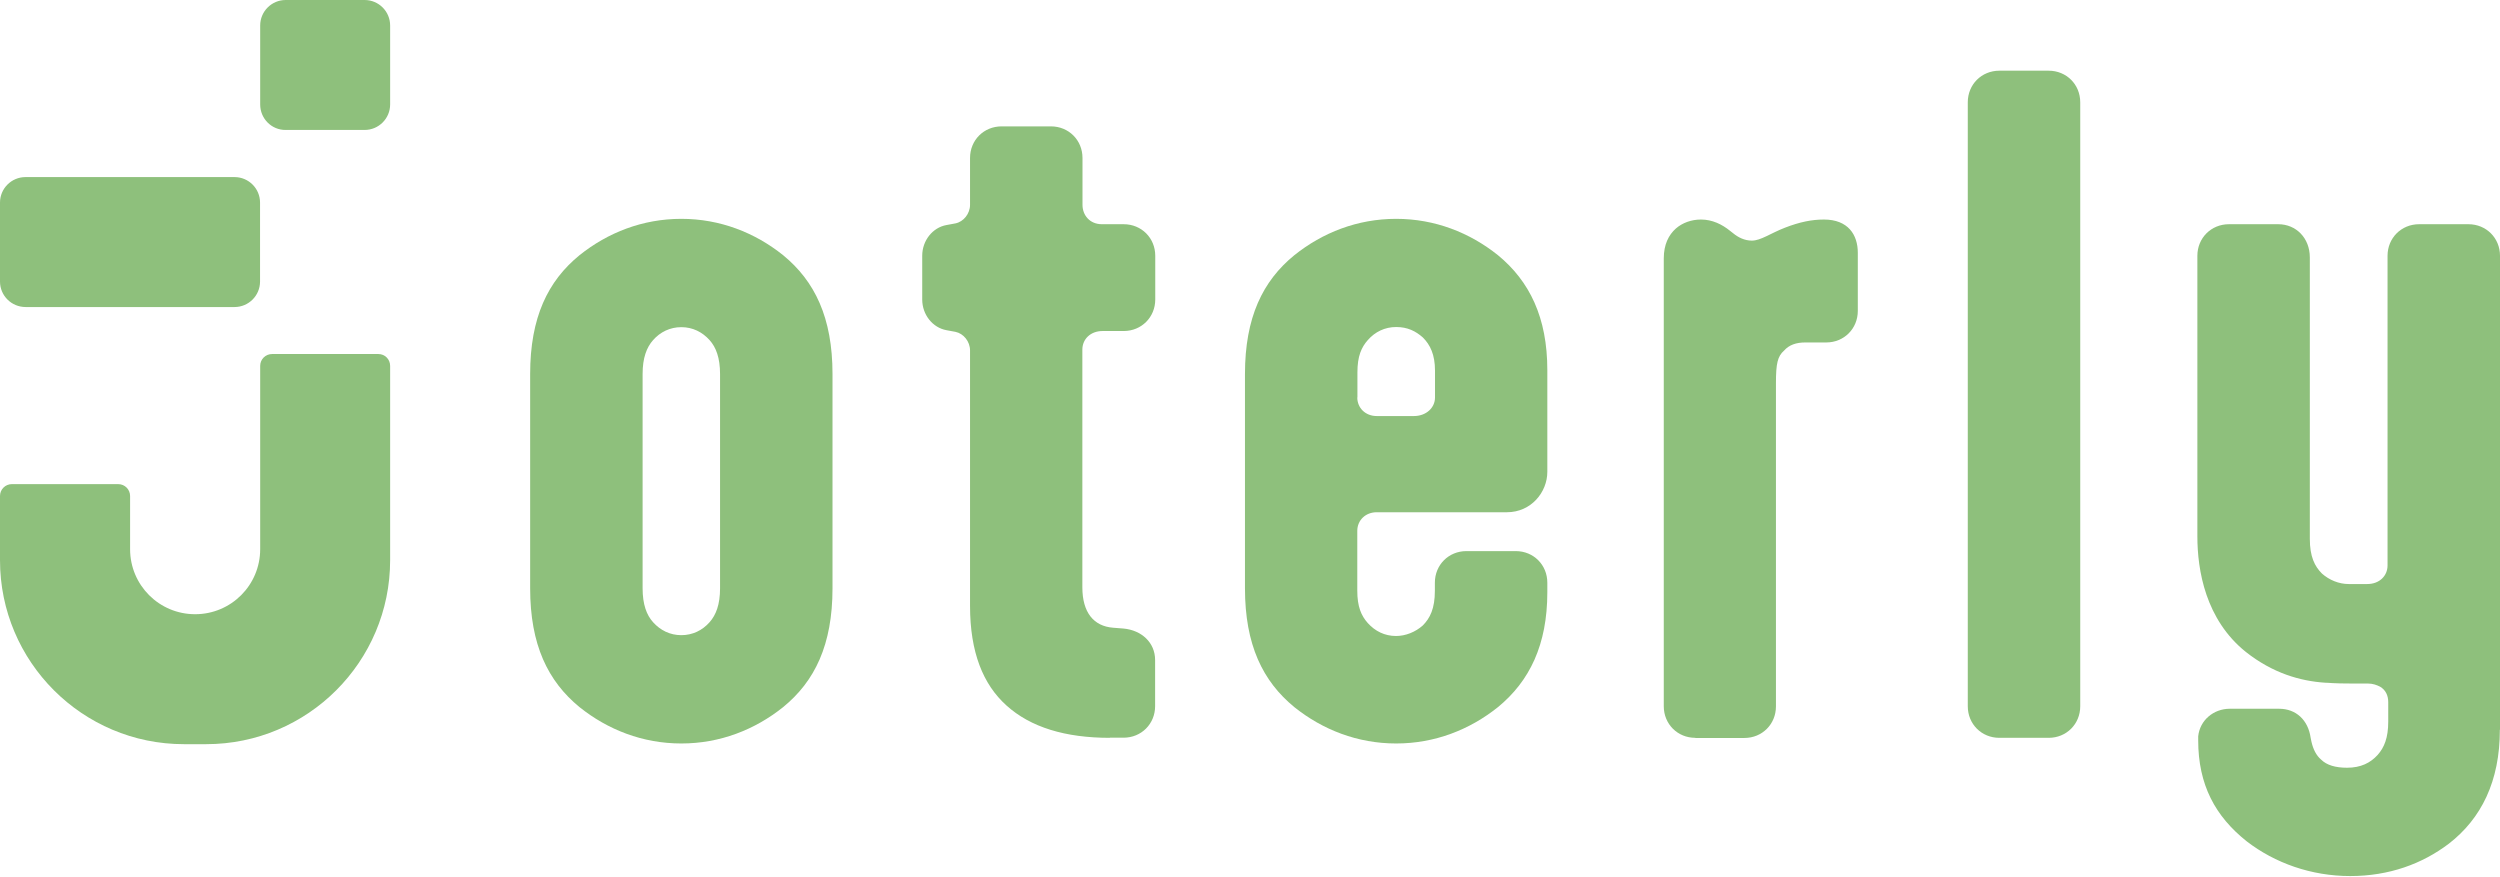
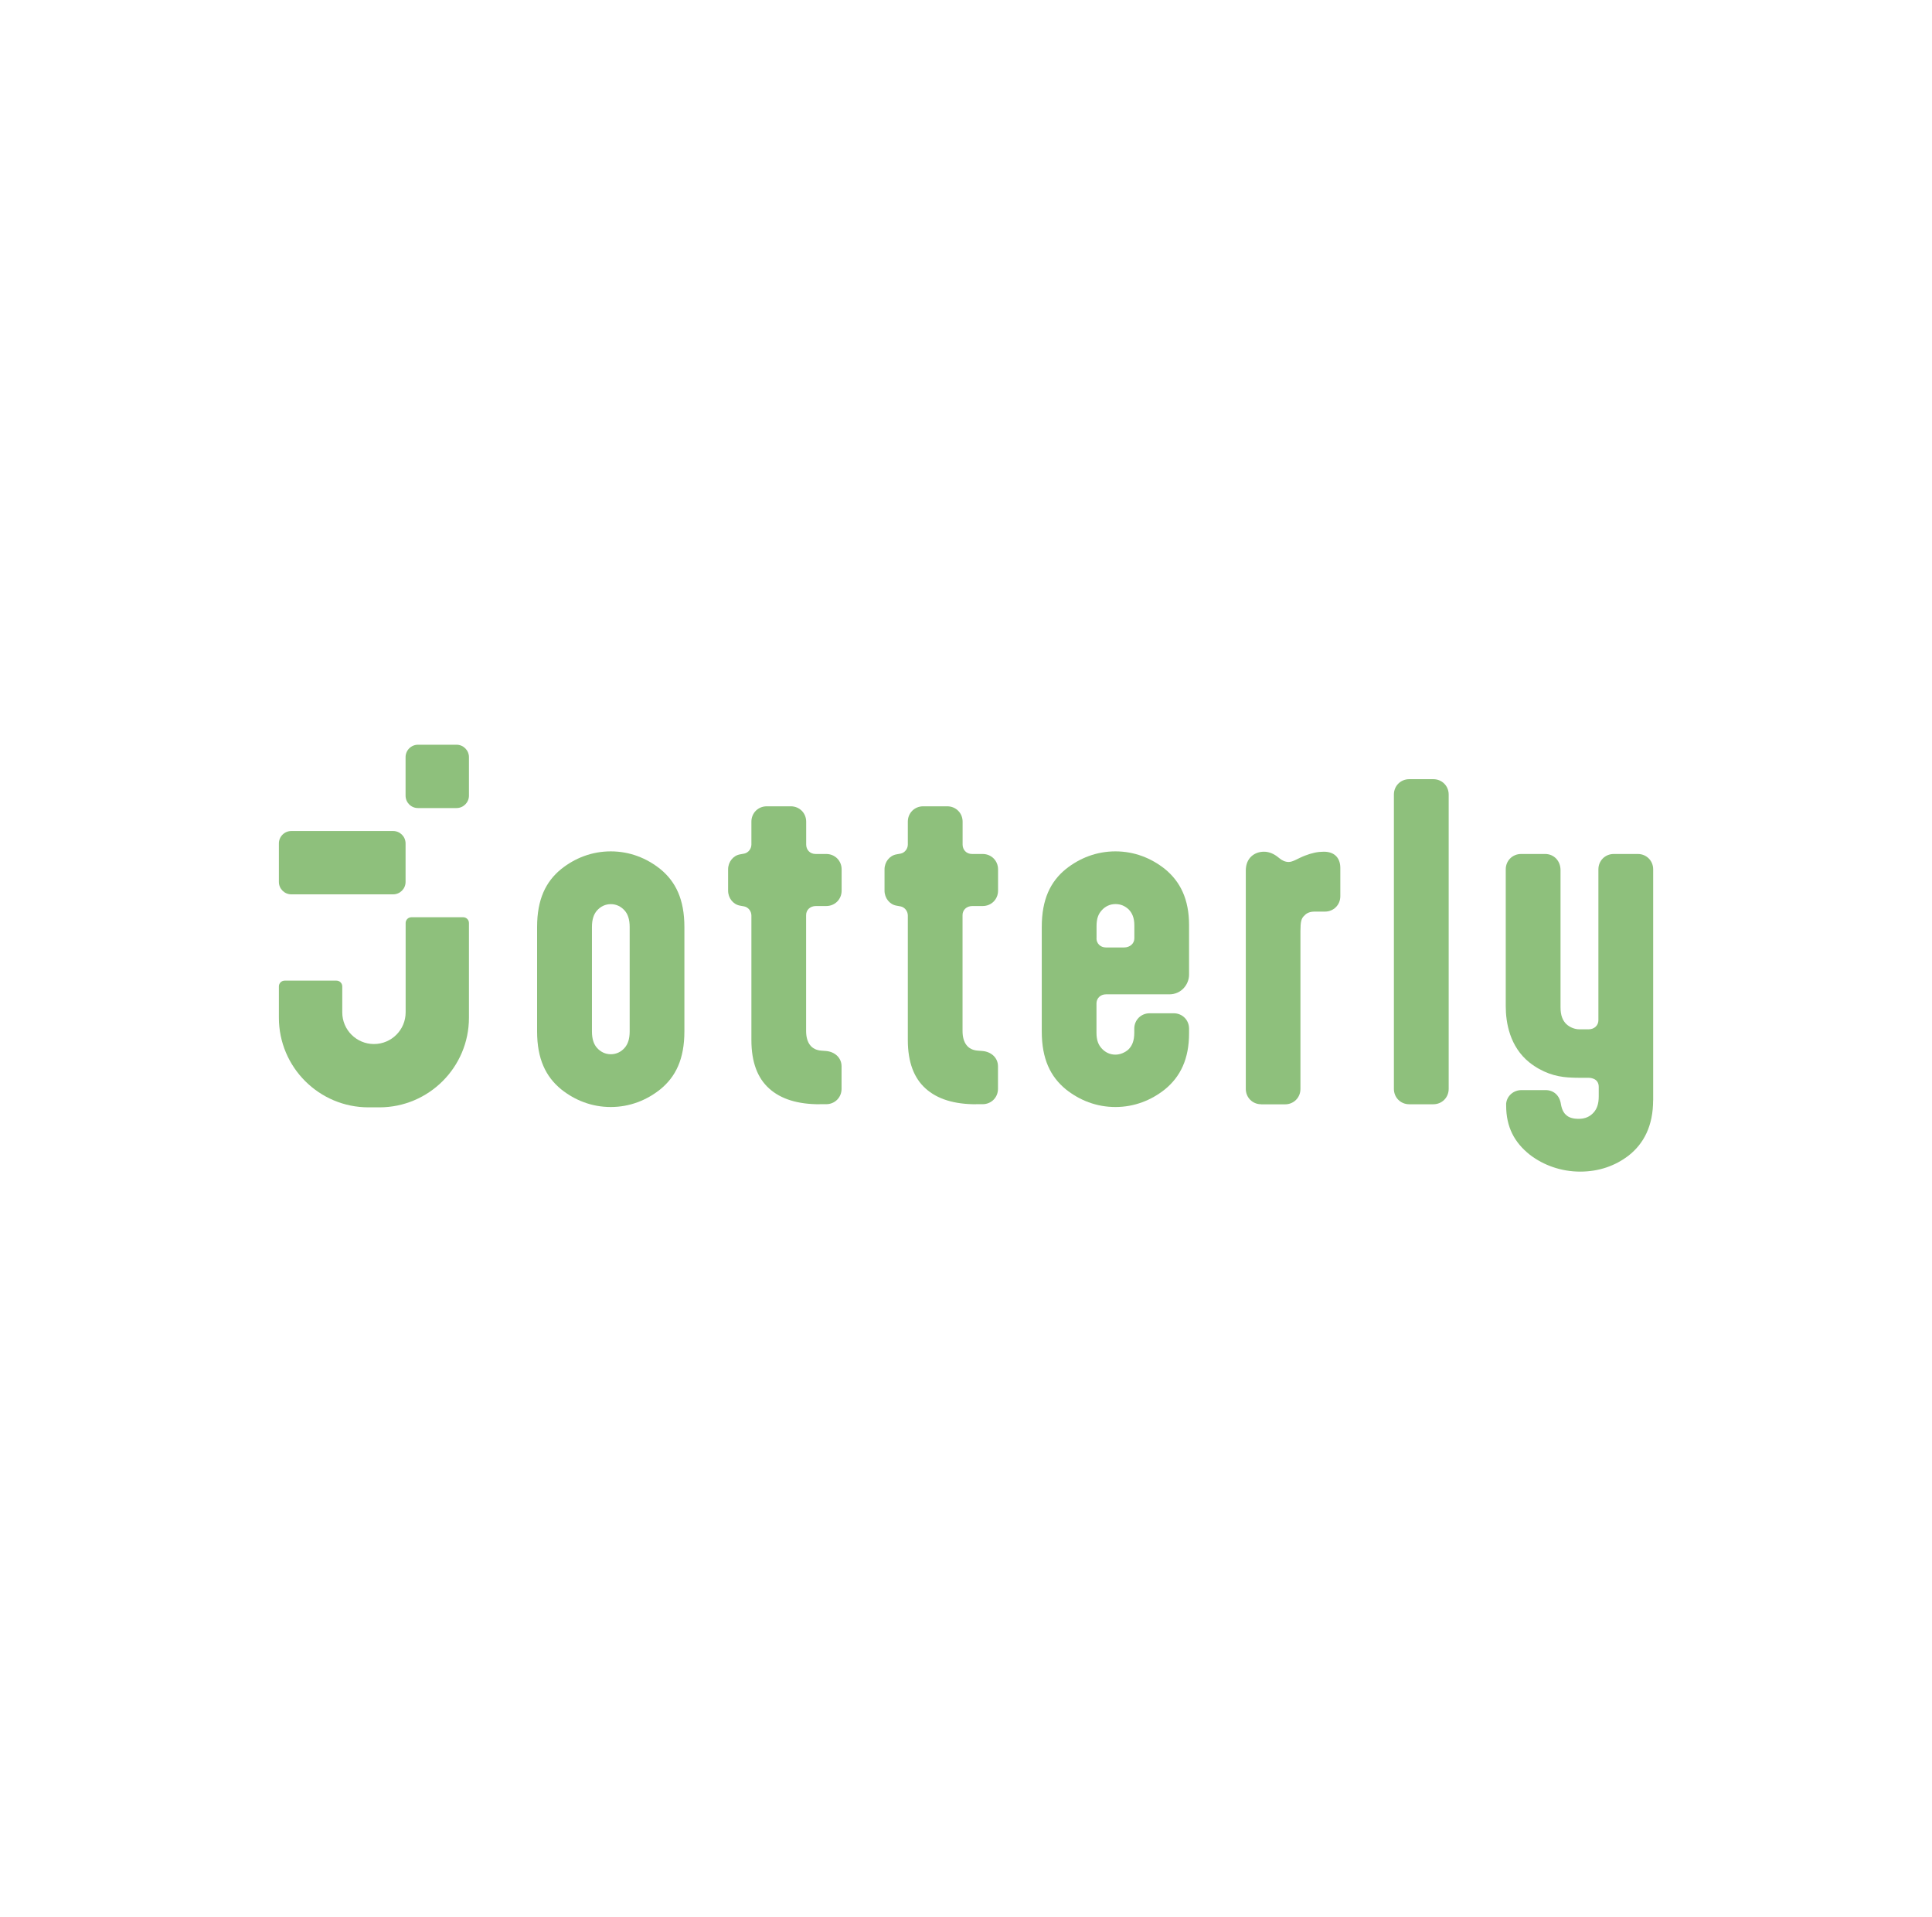
- <svg xmlns="http://www.w3.org/2000/svg" version="1.1" x="0px" y="0px" width="181.41" height="63.57" viewBox="0 0 181.41 63.57" xml:space="preserve" id="svg38">
-   <defs id="defs42" />
-   <style type="text/css" id="style2">
+ <svg xmlns="http://www.w3.org/2000/svg" version="1.1" x="0px" y="0px" width="287.77px" height="285.37px" viewBox="0 0 287.77 285.37" style="enable-background:new 0 0 287.77 285.37;" xml:space="preserve">
+   <style type="text/css">
	.st0{display:none;}
	.st1{display:inline;fill:#383838;stroke:#383838;stroke-width:3;stroke-miterlimit:10;}
	.st2{fill:#383838;}
	.st3{fill:#8EC07C;}
	.st4{display:inline;}
	.st5{display:inline;fill:#8EC07C;}
</style>
-   <g id="Layer_7_copy" transform="translate(-50.16,-110.9)">
-     <g id="g35">
-       <g id="g19">
-         <g id="g17">
-           <path class="st3" d="m 50.16,131.33 v -5.73 c 0,-1.02 0.83,-1.85 1.85,-1.85 h 15.17 c 1.02,0 1.85,0.83 1.85,1.85 v 5.73 c 0,1.02 -0.83,1.85 -1.85,1.85 H 52.02 c -1.03,0 -1.86,-0.83 -1.86,-1.85 z" id="path11" />
-           <path class="st3" d="m 69.04,118.48 v -5.73 c 0,-1.02 0.83,-1.85 1.85,-1.85 h 5.73 c 1.02,0 1.85,0.83 1.85,1.85 v 5.73 c 0,1.02 -0.83,1.85 -1.85,1.85 h -5.73 c -1.02,0.01 -1.85,-0.82 -1.85,-1.85 z" id="path13" />
-           <path class="st3" d="m 78.47,137.45 v 14.1 c 0,7.37 -5.98,13.35 -13.35,13.35 h -1.61 c -7.37,0 -13.35,-5.98 -13.35,-13.35 v -4.66 c 0,-0.48 0.39,-0.86 0.86,-0.86 h 7.72 c 0.48,0 0.86,0.39 0.86,0.86 v 3.86 c 0,2.61 2.11,4.72 4.72,4.72 v 0 c 2.61,0 4.72,-2.11 4.72,-4.72 v -13.3 c 0,-0.48 0.39,-0.86 0.86,-0.86 h 7.72 c 0.47,0 0.85,0.38 0.85,0.86 z" id="path15" />
+   <g id="Layer_1_copy" class="st0">
+ </g>
+   <g id="Logo">
+ </g>
+   <g id="Logo_copy" class="st0">
+ </g>
+   <g id="Logo_copy_2">
+ </g>
+   <g id="Letters" class="st0">
+ </g>
+   <g id="Layer_6" class="st0">
+ </g>
+   <g id="Layer_7" class="st0">
+ </g>
+   <g id="Layer_7_copy">
+     <g>
+       <g>
+         <g>
+           <path class="st3" d="M41.54,131.33v-5.73c0-1.02,0.83-1.85,1.85-1.85h15.17c1.02,0,1.85,0.83,1.85,1.85v5.73      c0,1.02-0.83,1.85-1.85,1.85H43.39C42.37,133.18,41.54,132.35,41.54,131.33z" />
+           <path class="st3" d="M60.41,118.48v-5.73c0-1.02,0.83-1.85,1.85-1.85H68c1.02,0,1.85,0.83,1.85,1.85v5.73      c0,1.02-0.83,1.85-1.85,1.85h-5.73C61.24,120.34,60.41,119.51,60.41,118.48z" />
+           <path class="st3" d="M69.85,137.45v14.1c0,7.37-5.98,13.35-13.35,13.35h-1.61c-7.37,0-13.35-5.98-13.35-13.35v-4.66      c0-0.48,0.39-0.86,0.86-0.86h7.72c0.48,0,0.86,0.39,0.86,0.86v3.86c0,2.61,2.11,4.72,4.72,4.72h0c2.61,0,4.72-2.11,4.72-4.72      v-13.3c0-0.48,0.39-0.86,0.86-0.86h7.72C69.46,136.59,69.85,136.97,69.85,137.45z" />
        </g>
      </g>
-       <g id="g33">
-         <path class="st3" d="m 110.57,153.59 c 0,4.11 -1.29,6.75 -3.58,8.62 -2.05,1.64 -4.58,2.64 -7.39,2.64 -2.81,0 -5.34,-1 -7.39,-2.64 -2.29,-1.88 -3.58,-4.52 -3.58,-8.62 v -15.55 c 0,-4.11 1.29,-6.75 3.58,-8.62 2.05,-1.64 4.58,-2.64 7.39,-2.64 2.81,0 5.34,1 7.39,2.64 2.29,1.88 3.58,4.52 3.58,8.62 z m -8.16,-15.55 c 0,-1.17 -0.29,-1.94 -0.76,-2.46 -0.53,-0.59 -1.23,-0.94 -2.05,-0.94 -0.82,0 -1.53,0.35 -2.05,0.94 -0.47,0.53 -0.76,1.29 -0.76,2.46 v 15.55 c 0,1.17 0.29,1.94 0.76,2.46 0.53,0.59 1.23,0.94 2.05,0.94 0.82,0 1.53,-0.35 2.05,-0.94 0.47,-0.53 0.76,-1.29 0.76,-2.46 z" id="path21" />
-         <path class="st3" d="m 130.7,164.44 c -3.23,0 -5.75,-0.76 -7.51,-2.35 -1.7,-1.53 -2.64,-3.87 -2.64,-7.22 v -18.54 c 0,-0.65 -0.47,-1.23 -1.06,-1.35 l -0.65,-0.12 c -1,-0.18 -1.76,-1.12 -1.76,-2.23 v -3.17 c 0,-1.11 0.76,-2.05 1.76,-2.23 l 0.65,-0.12 c 0.59,-0.12 1.06,-0.7 1.06,-1.35 v -3.4 c 0,-1.29 1,-2.29 2.29,-2.29 h 3.58 c 1.29,0 2.29,1 2.29,2.29 v 3.4 c 0,0.76 0.53,1.41 1.41,1.41 h 1.58 c 1.29,0 2.29,1 2.29,2.29 v 3.17 c 0,1.29 -1,2.29 -2.29,2.29 h -1.53 c -0.88,0 -1.47,0.59 -1.47,1.35 v 17.25 c 0,1.82 0.82,2.82 2.23,2.93 l 0.76,0.06 c 1.29,0.12 2.29,1 2.29,2.29 v 3.34 c 0,1.29 -1,2.29 -2.29,2.29 h -0.99 z" id="path23" />
-         <path class="st3" d="m 162.44,153.88 c 0,3.81 -1.29,6.45 -3.58,8.33 -2.05,1.64 -4.58,2.64 -7.39,2.64 -2.81,0 -5.34,-1 -7.39,-2.64 -2.29,-1.88 -3.58,-4.52 -3.58,-8.62 v -15.55 c 0,-4.11 1.29,-6.75 3.58,-8.62 2.05,-1.64 4.58,-2.64 7.39,-2.64 2.81,0 5.34,1 7.39,2.64 2.29,1.88 3.58,4.52 3.58,8.33 v 7.39 c 0,1.47 -1.17,2.93 -2.93,2.93 h -9.45 c -0.82,0 -1.41,0.59 -1.41,1.35 v 4.34 c 0,1.17 0.29,1.82 0.76,2.35 0.53,0.59 1.23,0.94 2.05,0.94 0.7,0 1.41,-0.29 1.94,-0.76 0.53,-0.53 0.88,-1.23 0.88,-2.52 v -0.59 c 0,-1.29 1,-2.29 2.29,-2.29 h 3.58 c 1.29,0 2.29,1 2.29,2.29 z m -13.79,-14.14 c 0,0.76 0.59,1.35 1.41,1.35 h 2.7 c 0.88,0 1.53,-0.59 1.53,-1.35 v -1.94 c 0,-1.17 -0.35,-1.88 -0.88,-2.41 -0.53,-0.47 -1.12,-0.76 -1.94,-0.76 -0.82,0 -1.53,0.35 -2.05,0.94 -0.47,0.53 -0.76,1.17 -0.76,2.35 v 1.82 z" id="path25" />
-         <path class="st3" d="m 173.18,164.44 c -1.29,0 -2.29,-1 -2.29,-2.29 v -32.5 c 0,-1 0.35,-1.7 0.88,-2.17 0.47,-0.41 1.12,-0.65 1.82,-0.65 0.82,0 1.53,0.35 2.11,0.82 l 0.23,0.18 c 0.35,0.29 0.82,0.53 1.35,0.53 0.65,0 1.35,-0.53 2.41,-0.94 1.06,-0.41 1.94,-0.59 2.82,-0.59 1.76,0 2.46,1.11 2.46,2.41 v 4.22 c 0,1.29 -1,2.29 -2.29,2.29 h -1.53 c -0.65,0 -1.17,0.18 -1.53,0.59 -0.47,0.41 -0.59,0.94 -0.59,2.35 v 23.47 c 0,1.29 -1,2.29 -2.29,2.29 h -3.56 z" id="path27" />
-         <path class="st3" d="m 201.11,162.15 c 0,1.29 -1,2.29 -2.29,2.29 h -3.58 c -1.29,0 -2.29,-1 -2.29,-2.29 v -43.83 c 0,-1.29 1,-2.29 2.29,-2.29 h 3.58 c 1.29,0 2.29,1 2.29,2.29 z" id="path29" />
-         <path class="st3" d="m 231.56,163.85 c 0,3.75 -1.35,6.45 -3.7,8.27 -1.94,1.47 -4.34,2.35 -7.16,2.35 -2.82,0 -5.46,-0.94 -7.51,-2.52 -2.29,-1.82 -3.52,-4.11 -3.52,-7.33 0,-0.12 0,-0.18 0,-0.29 0.12,-1.17 1.12,-2 2.29,-2 h 3.58 c 1.23,0 2.11,0.82 2.29,2.11 l 0.06,0.29 c 0.12,0.53 0.35,1 0.7,1.29 0.41,0.41 1.06,0.59 1.88,0.59 1,0 1.7,-0.35 2.23,-0.94 0.47,-0.53 0.76,-1.23 0.76,-2.41 v -1.41 c 0,-0.47 -0.18,-0.88 -0.59,-1.12 -0.23,-0.12 -0.53,-0.23 -0.88,-0.23 h -1.12 c -1.47,0 -1.7,-0.06 -1.99,-0.06 -1.82,-0.12 -3.81,-0.7 -5.75,-2.23 -2.93,-2.35 -3.52,-5.93 -3.52,-8.39 v -20.36 c 0,-1.29 1,-2.29 2.29,-2.29 h 3.58 c 1.29,0 2.29,1 2.29,2.41 V 150 c 0,1.29 0.35,1.99 0.88,2.52 0.53,0.47 1.23,0.76 1.94,0.76 h 1.35 c 0.88,0 1.47,-0.59 1.47,-1.35 v -22.47 c 0,-1.29 1,-2.29 2.29,-2.29 h 3.58 c 1.29,0 2.29,1 2.29,2.29 v 34.39 z" id="path31" />
+       <g>
+         <path class="st3" d="M101.94,153.59c0,4.11-1.29,6.75-3.58,8.62c-2.05,1.64-4.58,2.64-7.39,2.64c-2.82,0-5.34-1-7.39-2.64     c-2.29-1.88-3.58-4.52-3.58-8.62v-15.55c0-4.11,1.29-6.75,3.58-8.62c2.05-1.64,4.58-2.64,7.39-2.64c2.82,0,5.34,1,7.39,2.64     c2.29,1.88,3.58,4.52,3.58,8.62V153.59z M93.79,138.04c0-1.17-0.29-1.94-0.76-2.46c-0.53-0.59-1.23-0.94-2.05-0.94     s-1.53,0.35-2.05,0.94c-0.47,0.53-0.76,1.29-0.76,2.46v15.55c0,1.17,0.29,1.94,0.76,2.46c0.53,0.59,1.23,0.94,2.05,0.94     s1.53-0.35,2.05-0.94c0.47-0.53,0.76-1.29,0.76-2.46V138.04z" />
+         <path class="st3" d="M122.07,164.44c-3.23,0-5.75-0.76-7.51-2.35c-1.7-1.53-2.64-3.87-2.64-7.22v-18.54     c0-0.65-0.47-1.23-1.06-1.35l-0.65-0.12c-1-0.18-1.76-1.12-1.76-2.23v-3.17c0-1.11,0.76-2.05,1.76-2.23l0.65-0.12     c0.59-0.12,1.06-0.7,1.06-1.35v-3.4c0-1.29,1-2.29,2.29-2.29h3.58c1.29,0,2.29,1,2.29,2.29v3.4c0,0.76,0.53,1.41,1.41,1.41h1.58     c1.29,0,2.29,1,2.29,2.29v3.17c0,1.29-1,2.29-2.29,2.29h-1.53c-0.88,0-1.47,0.59-1.47,1.35v17.25c0,1.82,0.82,2.82,2.23,2.93     l0.76,0.06c1.29,0.12,2.29,1,2.29,2.29v3.34c0,1.29-1,2.29-2.29,2.29H122.07z" />
+         <path class="st3" d="M145.37,164.44c-3.23,0-5.75-0.76-7.51-2.35c-1.7-1.53-2.64-3.87-2.64-7.22v-18.54     c0-0.65-0.47-1.23-1.06-1.35l-0.65-0.12c-1-0.18-1.76-1.12-1.76-2.23v-3.17c0-1.11,0.76-2.05,1.76-2.23l0.65-0.12     c0.59-0.12,1.06-0.7,1.06-1.35v-3.4c0-1.29,1-2.29,2.29-2.29h3.58c1.29,0,2.29,1,2.29,2.29v3.4c0,0.76,0.53,1.41,1.41,1.41h1.58     c1.29,0,2.29,1,2.29,2.29v3.17c0,1.29-1,2.29-2.29,2.29h-1.53c-0.88,0-1.47,0.59-1.47,1.35v17.25c0,1.82,0.82,2.82,2.23,2.93     l0.76,0.06c1.29,0.12,2.29,1,2.29,2.29v3.34c0,1.29-1,2.29-2.29,2.29H145.37z" />
+         <path class="st3" d="M177.11,153.88c0,3.81-1.29,6.45-3.58,8.33c-2.05,1.64-4.58,2.64-7.39,2.64c-2.82,0-5.34-1-7.39-2.64     c-2.29-1.88-3.58-4.52-3.58-8.62v-15.55c0-4.11,1.29-6.75,3.58-8.62c2.05-1.64,4.58-2.64,7.39-2.64c2.82,0,5.34,1,7.39,2.64     c2.29,1.88,3.58,4.52,3.58,8.33v7.39c0,1.47-1.17,2.93-2.93,2.93h-9.45c-0.82,0-1.41,0.59-1.41,1.35v4.34     c0,1.17,0.29,1.82,0.76,2.35c0.53,0.59,1.23,0.94,2.05,0.94c0.7,0,1.41-0.29,1.94-0.76c0.53-0.53,0.88-1.23,0.88-2.52v-0.59     c0-1.29,1-2.29,2.29-2.29h3.58c1.29,0,2.29,1,2.29,2.29V153.88z M163.32,139.74c0,0.76,0.59,1.35,1.41,1.35h2.7     c0.88,0,1.53-0.59,1.53-1.35v-1.94c0-1.17-0.35-1.88-0.88-2.41c-0.53-0.47-1.12-0.76-1.94-0.76s-1.53,0.35-2.05,0.94     c-0.47,0.53-0.76,1.17-0.76,2.35V139.74z" />
+         <path class="st3" d="M187.85,164.44c-1.29,0-2.29-1-2.29-2.29v-32.5c0-1,0.35-1.7,0.88-2.17c0.47-0.41,1.12-0.65,1.82-0.65     c0.82,0,1.53,0.35,2.11,0.82l0.23,0.18c0.35,0.29,0.82,0.53,1.35,0.53c0.65,0,1.35-0.53,2.41-0.94c1.06-0.41,1.94-0.59,2.82-0.59     c1.76,0,2.46,1.11,2.46,2.41v4.22c0,1.29-1,2.29-2.29,2.29h-1.53c-0.65,0-1.17,0.18-1.53,0.59c-0.47,0.41-0.59,0.94-0.59,2.35     v23.47c0,1.29-1,2.29-2.29,2.29H187.85z" />
+         <path class="st3" d="M215.78,162.15c0,1.29-1,2.29-2.29,2.29h-3.58c-1.29,0-2.29-1-2.29-2.29v-43.83c0-1.29,1-2.29,2.29-2.29     h3.58c1.29,0,2.29,1,2.29,2.29V162.15z" />
+         <path class="st3" d="M246.23,163.85c0,3.75-1.35,6.45-3.7,8.27c-1.94,1.47-4.34,2.35-7.16,2.35s-5.46-0.94-7.51-2.52     c-2.29-1.82-3.52-4.11-3.52-7.33c0-0.12,0-0.18,0-0.29c0.12-1.17,1.12-2,2.29-2h3.58c1.23,0,2.11,0.82,2.29,2.11l0.06,0.29     c0.12,0.53,0.35,1,0.7,1.29c0.41,0.41,1.06,0.59,1.88,0.59c1,0,1.7-0.35,2.23-0.94c0.47-0.53,0.76-1.23,0.76-2.41v-1.41     c0-0.47-0.18-0.88-0.59-1.12c-0.23-0.12-0.53-0.23-0.88-0.23h-1.12c-1.47,0-1.7-0.06-1.99-0.06c-1.82-0.12-3.81-0.7-5.75-2.23     c-2.93-2.35-3.52-5.93-3.52-8.39v-20.36c0-1.29,1-2.29,2.29-2.29h3.58c1.29,0,2.29,1,2.29,2.41v20.42c0,1.29,0.35,1.99,0.88,2.52     c0.53,0.47,1.23,0.76,1.94,0.76h1.35c0.88,0,1.47-0.59,1.47-1.35v-22.47c0-1.29,1-2.29,2.29-2.29h3.58c1.29,0,2.29,1,2.29,2.29     V163.85z" />
      </g>
    </g>
  </g>
</svg>
